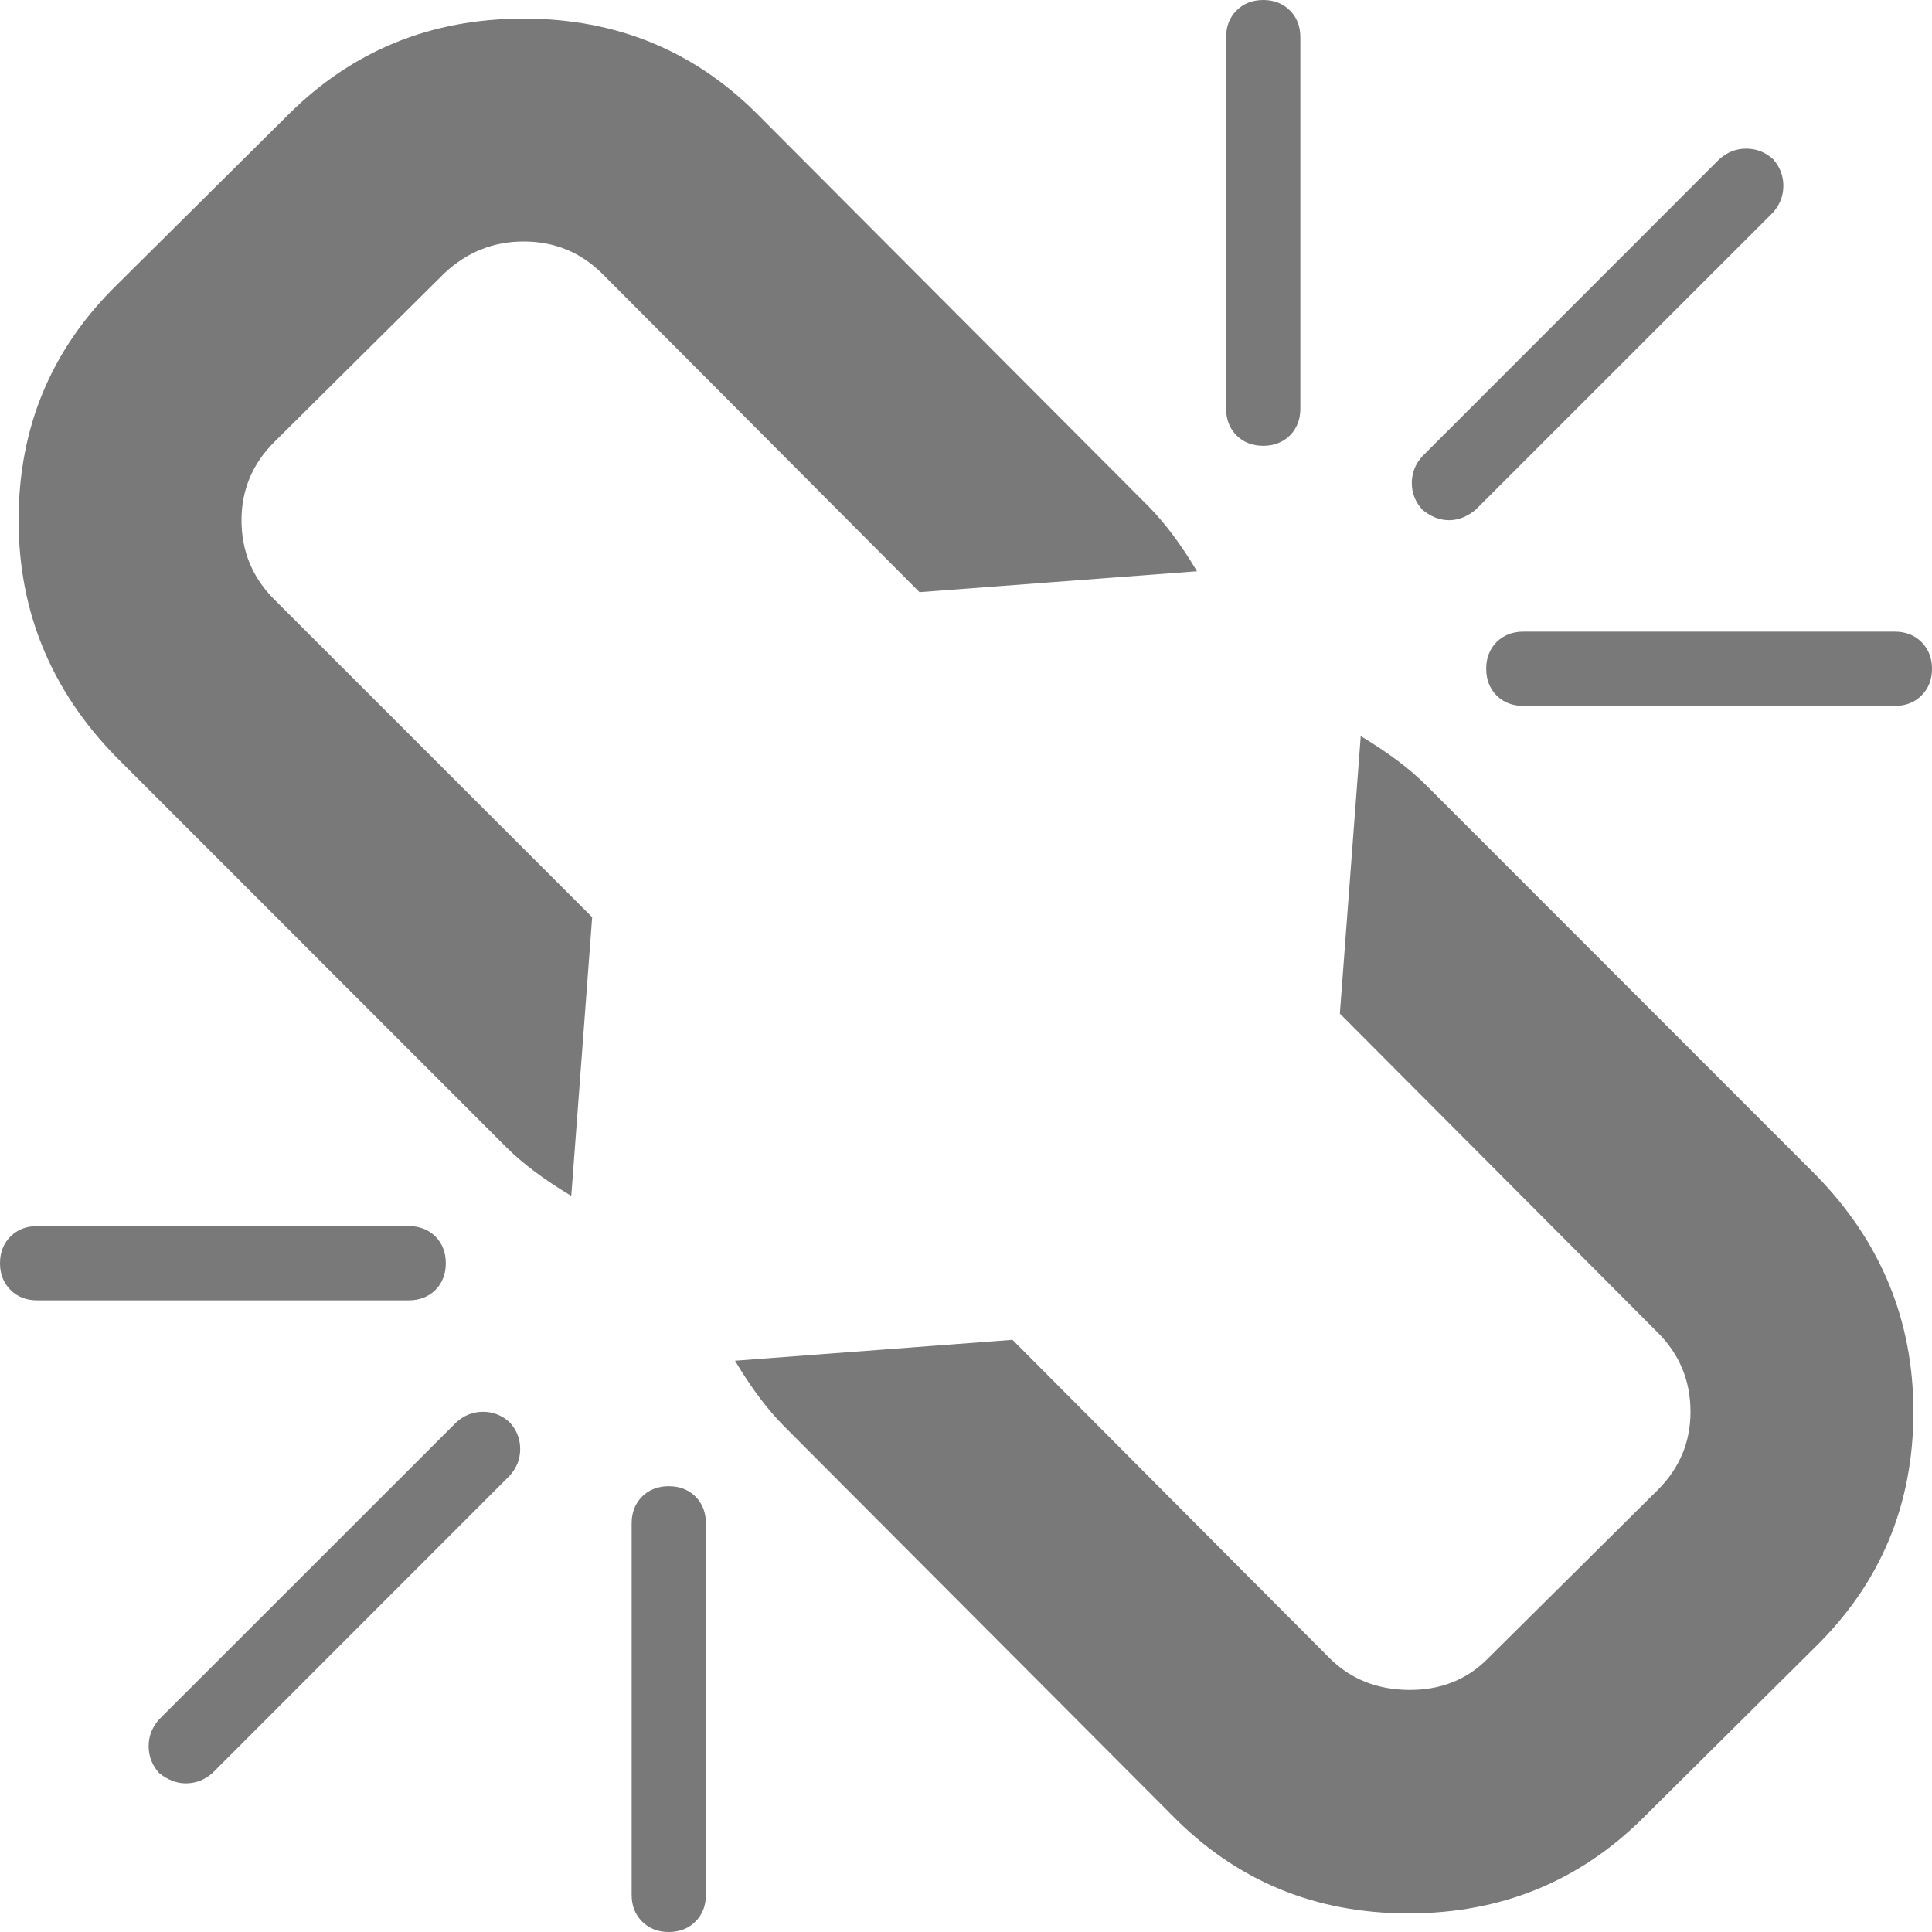
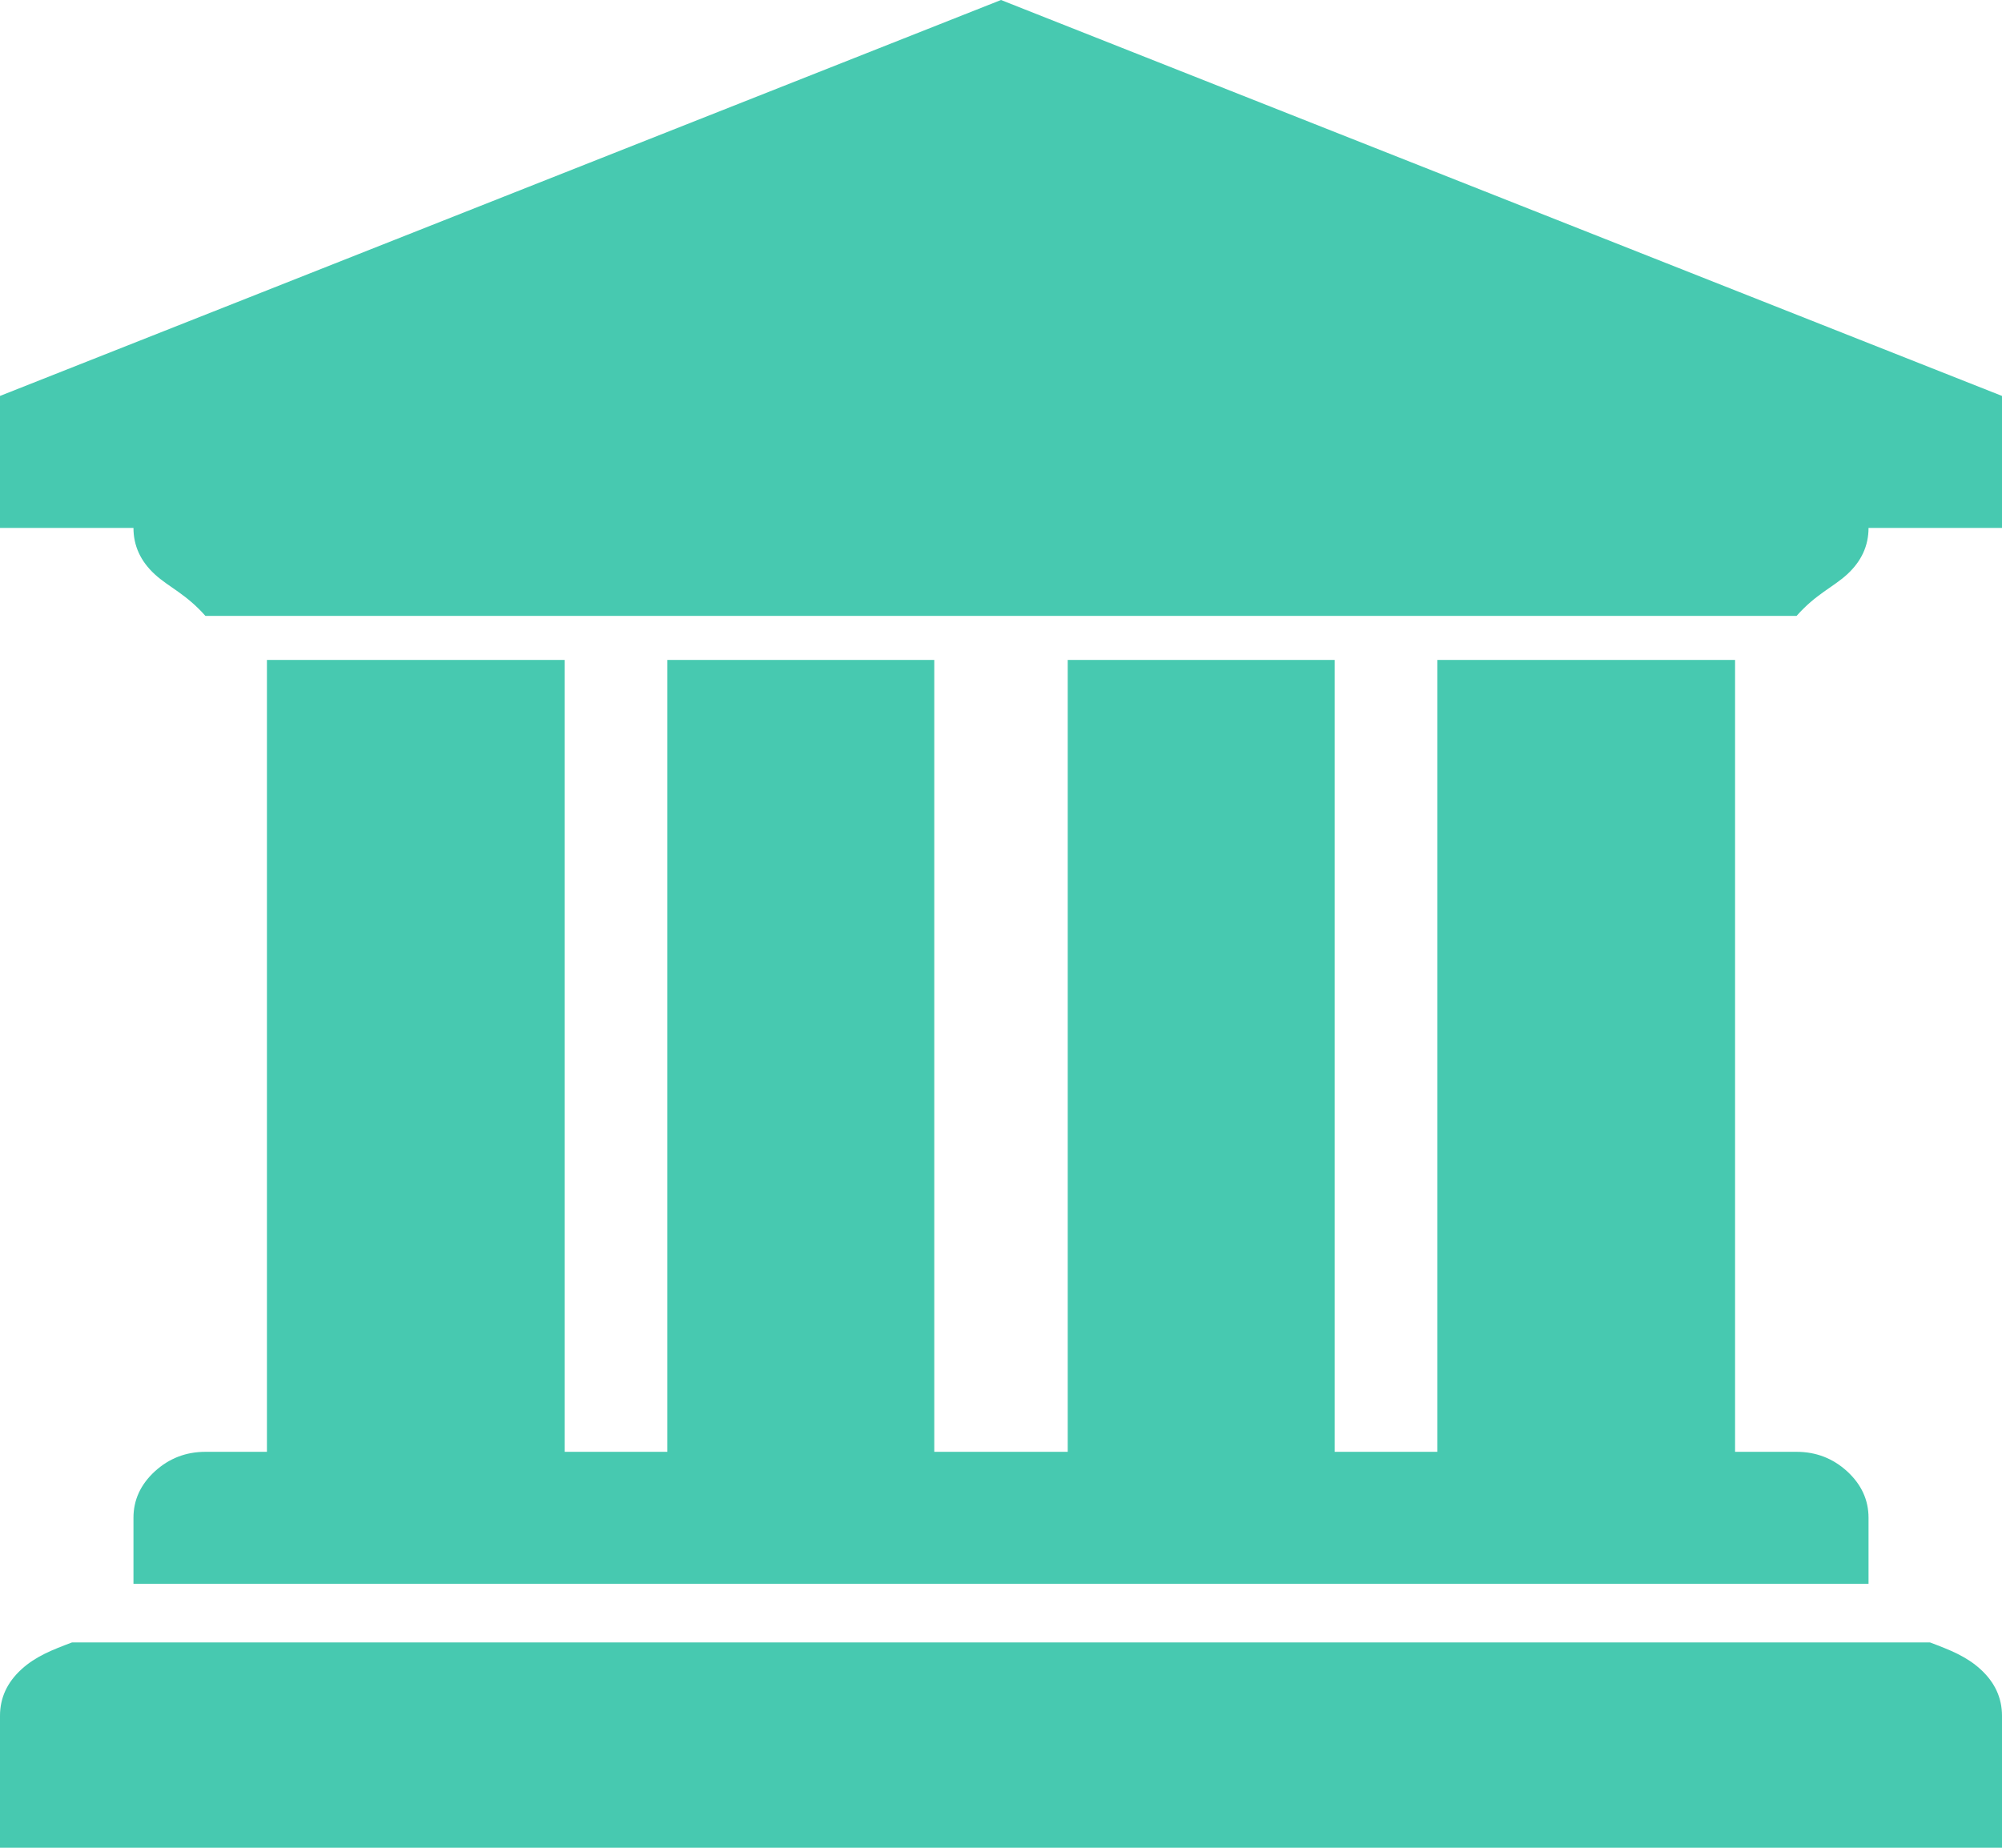
- <svg xmlns="http://www.w3.org/2000/svg" version="1.1" width="16px" height="16px">
-   <g transform="matrix(1 0 0 1 -46 0 )">
-     <path d="M 4.308 12  C 4.308 12.083  4.279 12.157  4.221 12.221  L 1.76 14.683  C 1.696 14.74  1.622 14.769  1.538 14.769  C 1.462 14.769  1.388 14.74  1.317 14.683  C 1.26 14.619  1.231 14.545  1.231 14.462  C 1.231 14.378  1.26 14.304  1.317 14.24  L 3.779 11.779  C 3.843 11.721  3.917 11.692  4 11.692  C 4.083 11.692  4.157 11.721  4.221 11.779  C 4.279 11.843  4.308 11.917  4.308 12  Z M 5.76 12.394  C 5.817 12.452  5.846 12.526  5.846 12.615  L 5.846 15.692  C 5.846 15.782  5.817 15.856  5.76 15.913  C 5.702 15.971  5.628 16  5.538 16  C 5.449 16  5.375 15.971  5.317 15.913  C 5.26 15.856  5.231 15.782  5.231 15.692  L 5.231 12.615  C 5.231 12.526  5.26 12.452  5.317 12.394  C 5.375 12.337  5.449 12.308  5.538 12.308  C 5.628 12.308  5.702 12.337  5.76 12.394  Z M 3.606 10.24  C 3.663 10.298  3.692 10.372  3.692 10.462  C 3.692 10.551  3.663 10.625  3.606 10.683  C 3.548 10.74  3.474 10.769  3.385 10.769  L 0.308 10.769  C 0.218 10.769  0.144 10.74  0.087 10.683  C 0.029 10.625  0 10.551  0 10.462  C 0 10.372  0.029 10.298  0.087 10.24  C 0.144 10.183  0.218 10.154  0.308 10.154  L 3.385 10.154  C 3.474 10.154  3.548 10.183  3.606 10.24  Z M 15.038 9.731  C 15.577 10.282  15.846 10.936  15.846 11.692  C 15.846 12.462  15.574 13.112  15.029 13.644  L 13.615 15.048  C 13.083 15.58  12.433 15.846  11.663 15.846  C 10.888 15.846  10.234 15.574  9.702 15.029  L 6.49 11.808  C 6.356 11.673  6.221 11.494  6.087 11.269  L 8.385 11.096  L 11.01 13.731  C 11.183 13.904  11.401 13.992  11.663 13.995  C 11.926 13.998  12.144 13.913  12.317 13.74  L 13.731 12.337  C 13.91 12.157  14 11.942  14 11.692  C 14 11.436  13.91 11.218  13.731 11.038  L 11.096 8.394  L 11.269 6.096  C 11.494 6.231  11.673 6.365  11.808 6.5  L 15.038 9.731  Z M 9.51 4.192  C 9.644 4.327  9.779 4.506  9.913 4.731  L 7.615 4.904  L 4.99 2.269  C 4.811 2.09  4.593 2  4.337 2  C 4.087 2  3.869 2.087  3.683 2.26  L 2.269 3.663  C 2.09 3.843  2 4.058  2 4.308  C 2 4.564  2.09 4.782  2.269 4.962  L 4.904 7.596  L 4.731 9.904  C 4.506 9.769  4.327 9.635  4.192 9.5  L 0.962 6.269  C 0.423 5.718  0.154 5.064  0.154 4.308  C 0.154 3.538  0.426 2.888  0.971 2.356  L 2.385 0.952  C 2.917 0.42  3.567 0.154  4.337 0.154  C 5.112 0.154  5.766 0.426  6.298 0.971  L 9.51 4.192  Z M 15.913 5.317  C 15.971 5.375  16 5.449  16 5.538  C 16 5.628  15.971 5.702  15.913 5.76  C 15.856 5.817  15.782 5.846  15.692 5.846  L 12.615 5.846  C 12.526 5.846  12.452 5.817  12.394 5.76  C 12.337 5.702  12.308 5.628  12.308 5.538  C 12.308 5.449  12.337 5.375  12.394 5.317  C 12.452 5.26  12.526 5.231  12.615 5.231  L 15.692 5.231  C 15.782 5.231  15.856 5.26  15.913 5.317  Z M 10.683 0.087  C 10.74 0.144  10.769 0.218  10.769 0.308  L 10.769 3.385  C 10.769 3.474  10.74 3.548  10.683 3.606  C 10.625 3.663  10.551 3.692  10.462 3.692  C 10.372 3.692  10.298 3.663  10.24 3.606  C 10.183 3.548  10.154 3.474  10.154 3.385  L 10.154 0.308  C 10.154 0.218  10.183 0.144  10.24 0.087  C 10.298 0.029  10.372 0  10.462 0  C 10.551 0  10.625 0.029  10.683 0.087  Z M 14.769 1.538  C 14.769 1.622  14.74 1.696  14.683 1.76  L 12.221 4.221  C 12.151 4.279  12.077 4.308  12 4.308  C 11.923 4.308  11.849 4.279  11.779 4.221  C 11.721 4.157  11.692 4.083  11.692 4  C 11.692 3.917  11.721 3.843  11.779 3.779  L 14.24 1.317  C 14.304 1.26  14.378 1.231  14.462 1.231  C 14.545 1.231  14.619 1.26  14.683 1.317  C 14.74 1.381  14.769 1.455  14.769 1.538  Z " fill-rule="nonzero" fill="#797979" stroke="none" transform="matrix(1 0 0 1 46 0 )" />
+ <svg xmlns="http://www.w3.org/2000/svg" version="1.1" width="39px" height="36px">
+   <g transform="matrix(1 0 0 1 -12 0 )">
+     <path d="M 0 7.714  L 19.5 0  L 39 7.714  L 39 10.286  L 36.4 10.286  C 36.4 10.634  36.261 10.935  35.984 11.19  C 35.706 11.444  35.378 11.571  34.998 12  L 4.002 12  C 3.622 11.571  3.294 11.444  3.016 11.19  C 2.739 10.935  2.6 10.634  2.6 10.286  L 0 10.286  L 0 7.714  Z M 5.2 28.286  L 5.2 12.857  L 11 12.857  L 11 28.286  L 13 28.286  L 13 12.857  L 18.2 12.857  L 18.2 28.286  L 20.8 28.286  L 20.8 12.857  L 26 12.857  L 26 28.286  L 28 28.286  L 28 12.857  L 33.8 12.857  L 33.8 28.286  L 34.998 28.286  C 35.378 28.286  35.706 28.413  35.984 28.667  C 36.261 28.922  36.4 29.223  36.4 29.571  L 36.4 30.857  L 2.6 30.857  L 2.6 29.571  C 2.6 29.223  2.739 28.922  3.016 28.667  C 3.294 28.413  3.622 28.286  4.002 28.286  L 5.2 28.286  Z M 1.402 32  L 37.598 32  C 37.978 32.143  38.306 32.27  38.584 32.525  C 38.861 32.779  39 33.08  39 33.429  L 39 36  L 0 36  L 0 33.429  C 0 33.08  0.139 32.779  0.416 32.525  C 0.694 32.27  1.022 32.143  1.402 32  Z " fill-rule="nonzero" fill="#1abc9c" stroke="none" fill-opacity="0.8" transform="matrix(1 0 0 1 12 0 )" />
  </g>
</svg>
